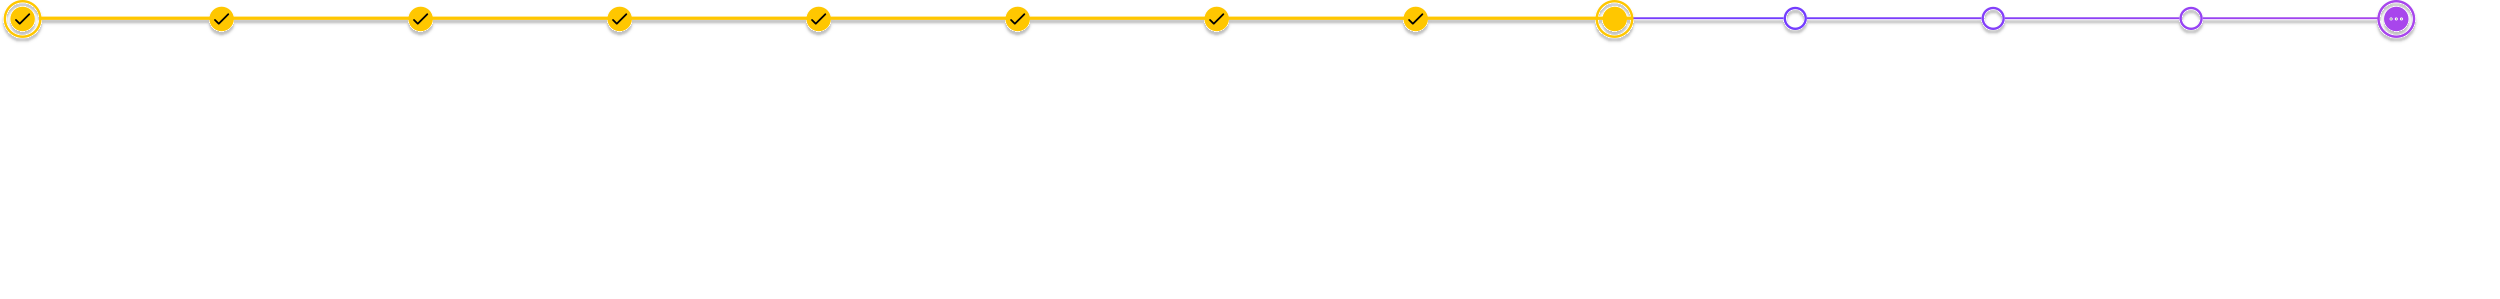
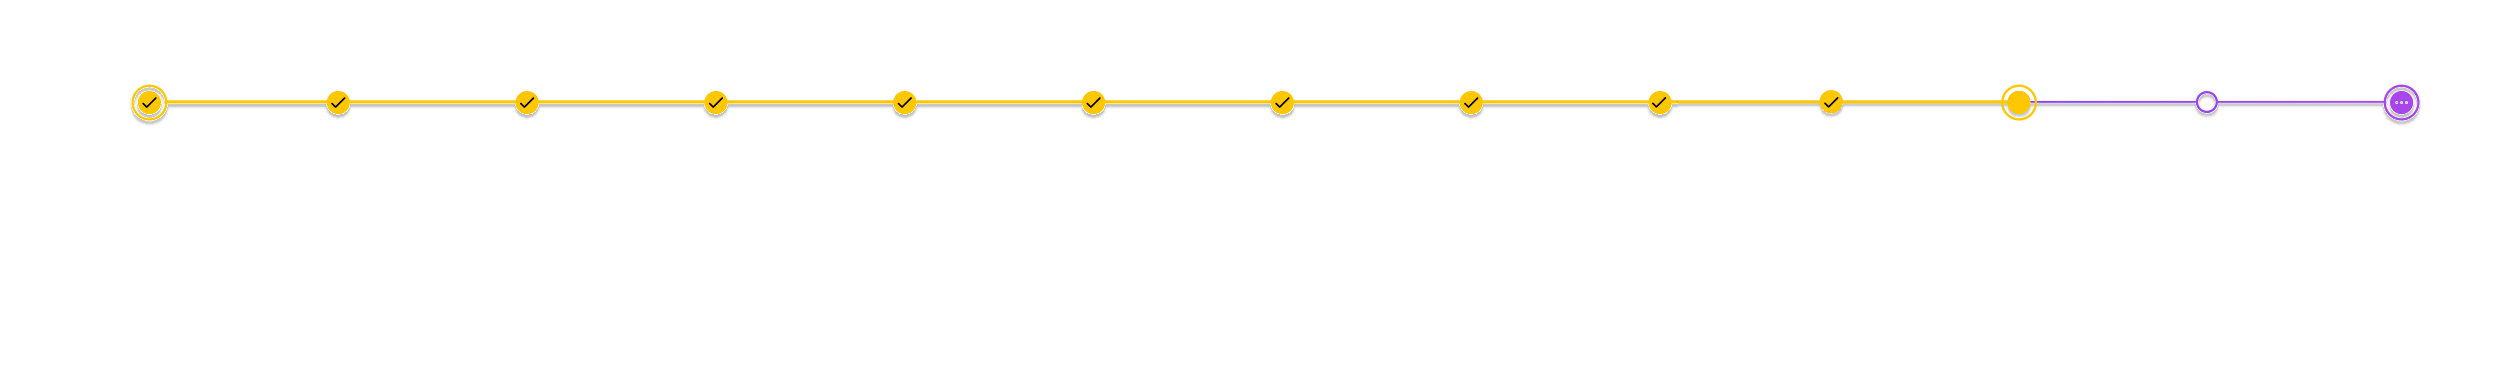
- <svg xmlns="http://www.w3.org/2000/svg" width="3057" height="365" viewBox="0 0 3057 365" fill="none">
-   <g filter="url(#filter0_d_1015_81)">
-     <path fill-rule="evenodd" clip-rule="evenodd" d="M2693.48 23.461C2693.5 23.141 2693.51 22.818 2693.51 22.492C2693.51 22.028 2693.49 21.57 2693.45 21.118H2907.5C2908.15 21.118 2908.67 21.642 2908.67 22.289C2908.67 22.936 2908.15 23.461 2907.5 23.461H2693.48ZM2665.03 23.461H2451.48C2451.5 23.141 2451.51 22.818 2451.51 22.492C2451.51 22.028 2451.49 21.57 2451.45 21.118H2665.07C2665.02 21.57 2665 22.028 2665 22.492C2665 22.818 2665.01 23.141 2665.03 23.461ZM2209.48 23.461H2423.03C2423.01 23.141 2423 22.818 2423 22.492C2423 22.028 2423.02 21.57 2423.07 21.118H2209.45C2209.49 21.57 2209.51 22.028 2209.51 22.492C2209.51 22.818 2209.5 23.141 2209.48 23.461ZM2181.03 23.461H49C48.353 23.461 47.828 22.936 47.828 22.289C47.828 21.642 48.353 21.118 49 21.118H2181.07C2181.02 21.57 2181 22.028 2181 22.492C2181 22.818 2181.01 23.141 2181.03 23.461Z" fill="url(#paint0_linear_1015_81)" />
-     <path d="M50 22.29H1997" stroke="#FFC700" stroke-width="4" />
-     <path d="M42.641 23.184C42.641 31.468 35.925 38.184 27.641 38.184C19.356 38.184 12.641 31.468 12.641 23.184C12.641 14.899 19.356 8.184 27.641 8.184C35.925 8.184 42.641 14.899 42.641 23.184Z" fill="#FFC700" />
-     <path d="M286 23.184C286 31.468 279.284 38.184 271 38.184C262.716 38.184 256 31.468 256 23.184C256 14.899 262.716 8.184 271 8.184C279.284 8.184 286 14.899 286 23.184Z" fill="#FFC700" />
-     <path d="M529.359 23.184C529.359 31.468 522.644 38.184 514.359 38.184C506.075 38.184 499.359 31.468 499.359 23.184C499.359 14.899 506.075 8.184 514.359 8.184C522.644 8.184 529.359 14.899 529.359 23.184Z" fill="#FFC700" />
-     <path d="M772.719 23.184C772.719 31.468 766.003 38.184 757.719 38.184C749.434 38.184 742.719 31.468 742.719 23.184C742.719 14.899 749.434 8.184 757.719 8.184C766.003 8.184 772.719 14.899 772.719 23.184Z" fill="#FFC700" />
-     <path d="M1016.08 23.184C1016.08 31.468 1009.36 38.184 1001.08 38.184C992.794 38.184 986.078 31.468 986.078 23.184C986.078 14.899 992.794 8.184 1001.08 8.184C1009.36 8.184 1016.08 14.899 1016.08 23.184Z" fill="#FFC700" />
-     <path d="M1259.44 23.184C1259.44 31.468 1252.72 38.184 1244.44 38.184C1236.15 38.184 1229.44 31.468 1229.44 23.184C1229.44 14.899 1236.15 8.184 1244.44 8.184C1252.72 8.184 1259.44 14.899 1259.44 23.184Z" fill="#FFC700" />
-     <path d="M1502.8 23.184C1502.8 31.468 1496.08 38.184 1487.8 38.184C1479.51 38.184 1472.8 31.468 1472.8 23.184C1472.8 14.899 1479.51 8.184 1487.8 8.184C1496.08 8.184 1502.8 14.899 1502.8 23.184Z" fill="#FFC700" />
-     <path d="M1746.16 23.184C1746.16 31.468 1739.44 38.184 1731.16 38.184C1722.87 38.184 1716.16 31.468 1716.16 23.184C1716.16 14.899 1722.87 8.184 1731.16 8.184C1739.44 8.184 1746.16 14.899 1746.16 23.184Z" fill="#FFC700" />
-     <path d="M1989.52 23.184C1989.52 31.468 1982.8 38.184 1974.52 38.184C1966.23 38.184 1959.52 31.468 1959.52 23.184C1959.52 14.899 1966.23 8.184 1974.52 8.184C1982.8 8.184 1989.52 14.899 1989.52 23.184Z" fill="#FFC700" />
-     <path d="M27.641 44.867C39.616 44.867 49.324 35.159 49.324 23.184C49.324 11.208 39.616 1.5 27.641 1.5C15.665 1.5 5.957 11.208 5.957 23.184C5.957 35.159 15.665 44.867 27.641 44.867Z" stroke="#FFC700" stroke-width="3" />
-     <path d="M1974.18 44.867C1986.16 44.867 1995.87 35.159 1995.87 23.184C1995.87 11.208 1986.16 1.5 1974.18 1.5C1962.21 1.5 1952.5 11.208 1952.5 23.184C1952.5 35.159 1962.21 44.867 1974.18 44.867Z" stroke="#FFC700" stroke-width="3" />
-     <path d="M24.115 27.481L20.259 23.626C19.833 23.199 19.14 23.199 18.714 23.626V23.626C18.288 24.051 18.288 24.74 18.714 25.166L23.237 29.69C23.722 30.174 24.508 30.174 24.992 29.69L36.568 18.113C36.994 17.687 36.994 16.998 36.568 16.573V16.573C36.142 16.146 35.449 16.146 35.023 16.573L24.115 27.481Z" fill="black" />
-     <path d="M267.474 27.481L263.619 23.626C263.192 23.199 262.5 23.199 262.073 23.626V23.626C261.648 24.051 261.648 24.74 262.073 25.166L266.597 29.69C267.081 30.174 267.867 30.174 268.351 29.69L279.928 18.113C280.353 17.687 280.353 16.998 279.928 16.573V16.573C279.501 16.146 278.809 16.146 278.382 16.573L267.474 27.481Z" fill="black" />
-     <path d="M510.833 27.481L506.978 23.626C506.551 23.199 505.859 23.199 505.432 23.626V23.626C505.007 24.051 505.007 24.74 505.432 25.166L509.956 29.69C510.44 30.174 511.227 30.174 511.711 29.69L523.287 18.113C523.713 17.687 523.713 16.998 523.287 16.573V16.573C522.861 16.146 522.168 16.146 521.741 16.573L510.833 27.481Z" fill="black" />
-     <path d="M754.193 27.481L750.337 23.626C749.911 23.199 749.218 23.199 748.792 23.626V23.626C748.366 24.051 748.366 24.74 748.792 25.166L753.315 29.69C753.8 30.174 754.586 30.174 755.07 29.69L766.646 18.113C767.072 17.687 767.072 16.998 766.646 16.573V16.573C766.22 16.146 765.527 16.146 765.101 16.573L754.193 27.481Z" fill="black" />
-     <path d="M997.552 27.481L993.697 23.626C993.27 23.199 992.578 23.199 992.151 23.626V23.626C991.726 24.051 991.726 24.74 992.151 25.166L996.675 29.69C997.159 30.174 997.945 30.174 998.43 29.69L1010.01 18.113C1010.43 17.687 1010.43 16.998 1010.01 16.573V16.573C1009.58 16.146 1008.89 16.146 1008.46 16.573L997.552 27.481Z" fill="black" />
-     <path d="M1240.91 27.481L1237.06 23.626C1236.63 23.199 1235.94 23.199 1235.51 23.626V23.626C1235.09 24.051 1235.09 24.74 1235.51 25.166L1240.03 29.69C1240.52 30.174 1241.3 30.174 1241.79 29.69L1253.37 18.113C1253.79 17.687 1253.79 16.998 1253.37 16.573V16.573C1252.94 16.146 1252.25 16.146 1251.82 16.573L1240.91 27.481Z" fill="black" />
-     <path d="M1484.27 27.481L1480.42 23.626C1479.99 23.199 1479.3 23.199 1478.87 23.626V23.626C1478.44 24.051 1478.44 24.74 1478.87 25.166L1483.39 29.69C1483.88 30.174 1484.66 30.174 1485.15 29.69L1496.72 18.113C1497.15 17.687 1497.15 16.998 1496.72 16.573V16.573C1496.3 16.146 1495.61 16.146 1495.18 16.573L1484.27 27.481Z" fill="black" />
-     <path d="M1727.63 27.481L1723.77 23.626C1723.35 23.199 1722.66 23.199 1722.23 23.626V23.626C1721.8 24.051 1721.8 24.74 1722.23 25.166L1726.75 29.69C1727.24 30.174 1728.02 30.174 1728.51 29.69L1740.08 18.113C1740.51 17.687 1740.51 16.998 1740.08 16.573V16.573C1739.66 16.146 1738.96 16.146 1738.54 16.573L1727.63 27.481Z" fill="black" />
-     <path d="M2930.18 44.867C2942.16 44.867 2951.87 35.159 2951.87 23.184C2951.87 11.208 2942.16 1.5 2930.18 1.5C2918.21 1.5 2908.5 11.208 2908.5 23.184C2908.5 35.159 2918.21 44.867 2930.18 44.867Z" stroke="#A846EC" stroke-width="3" />
-     <path fill-rule="evenodd" clip-rule="evenodd" d="M2930.18 38.184C2938.47 38.184 2945.18 31.468 2945.18 23.184C2945.18 14.9 2938.47 8.184 2930.18 8.184C2921.9 8.184 2915.18 14.9 2915.18 23.184C2915.18 31.468 2921.9 38.184 2930.18 38.184ZM2921.98 23.184C2921.98 23.715 2922.16 24.16 2922.52 24.52C2922.88 24.879 2923.33 25.058 2923.86 25.058C2924.39 25.058 2924.83 24.879 2925.19 24.52C2925.55 24.16 2925.73 23.715 2925.73 23.184C2925.73 22.653 2925.55 22.208 2925.19 21.849C2924.83 21.489 2924.39 21.31 2923.86 21.31C2923.33 21.31 2922.88 21.489 2922.52 21.849C2922.16 22.208 2921.98 22.653 2921.98 23.184ZM2928.31 23.184C2928.31 23.715 2928.49 24.16 2928.85 24.52C2929.21 24.879 2929.65 25.058 2930.18 25.058C2930.71 25.058 2931.16 24.879 2931.52 24.52C2931.88 24.16 2932.06 23.715 2932.06 23.184C2932.06 22.653 2931.88 22.208 2931.52 21.849C2931.16 21.489 2930.71 21.31 2930.18 21.31C2929.65 21.31 2929.21 21.489 2928.85 21.849C2928.49 22.208 2928.31 22.653 2928.31 23.184ZM2934.64 23.184C2934.64 23.715 2934.82 24.16 2935.17 24.52C2935.53 24.879 2935.98 25.058 2936.51 25.058C2937.04 25.058 2937.49 24.879 2937.85 24.52C2938.2 24.16 2938.38 23.715 2938.38 23.184C2938.38 22.653 2938.2 22.208 2937.85 21.849C2937.49 21.489 2937.04 21.31 2936.51 21.31C2935.98 21.31 2935.53 21.489 2935.17 21.849C2934.82 22.208 2934.64 22.653 2934.64 23.184Z" fill="#A846EC" />
-     <path d="M2208.05 22.492C2208.05 29.522 2202.33 35.23 2195.26 35.23C2188.19 35.23 2182.46 29.522 2182.46 22.492C2182.46 15.462 2188.19 9.754 2195.26 9.754C2202.33 9.754 2208.05 15.462 2208.05 22.492Z" stroke="#743DFE" stroke-width="2.929" />
-     <path d="M2450.05 22.492C2450.05 29.522 2444.33 35.23 2437.26 35.23C2430.19 35.23 2424.46 29.522 2424.46 22.492C2424.46 15.462 2430.19 9.754 2437.26 9.754C2444.33 9.754 2450.05 15.462 2450.05 22.492Z" stroke="#8440F9" stroke-width="2.929" />
-     <path d="M2692.05 22.492C2692.05 29.522 2686.33 35.23 2679.26 35.23C2672.19 35.23 2666.46 29.522 2666.46 22.492C2666.46 15.462 2672.19 9.754 2679.26 9.754C2686.33 9.754 2692.05 15.462 2692.05 22.492Z" stroke="#9643F3" stroke-width="2.929" />
+ <svg xmlns="http://www.w3.org/2000/svg" width="3222" height="474" viewBox="0 0 3222 474" fill="none">
+   <g filter="url(#filter0_d_1045_81)">
+     <path fill-rule="evenodd" clip-rule="evenodd" d="M2858.48 132.461C2858.5 132.141 2858.51 131.818 2858.51 131.492C2858.51 131.028 2858.49 130.57 2858.45 130.118H3072.5C3073.15 130.118 3073.67 130.642 3073.67 131.289C3073.67 131.937 3073.15 132.461 3072.5 132.461H2858.48ZM2830.03 132.461H2616.48C2616.5 132.141 2616.51 131.818 2616.51 131.492C2616.51 131.028 2616.49 130.57 2616.45 130.118H2830.07C2830.02 130.57 2830 131.028 2830 131.492C2830 131.818 2830.01 132.141 2830.03 132.461ZM2374.48 132.461H2588.03C2588.01 132.141 2588 131.818 2588 131.492C2588 131.028 2588.02 130.57 2588.07 130.118H2374.45C2374.49 130.57 2374.51 131.028 2374.51 131.492C2374.51 131.818 2374.5 132.141 2374.48 132.461ZM2346.03 132.461H214C213.353 132.461 212.828 131.937 212.828 131.289C212.828 130.642 213.353 130.118 214 130.118H2346.07C2346.02 130.57 2346 131.028 2346 131.492C2346 131.818 2346.01 132.141 2346.03 132.461Z" fill="url(#paint0_linear_1045_81)" />
+     <path d="M215 131.29H2162" stroke="#FFC700" stroke-width="4" />
+     <path d="M207.641 132.184C207.641 140.468 200.925 147.184 192.641 147.184C184.356 147.184 177.641 140.468 177.641 132.184C177.641 123.899 184.356 117.184 192.641 117.184C200.925 117.184 207.641 123.899 207.641 132.184Z" fill="#FFC700" />
+     <path d="M451 132.184C451 140.468 444.284 147.184 436 147.184C427.716 147.184 421 140.468 421 132.184C421 123.899 427.716 117.184 436 117.184C444.284 117.184 451 123.899 451 132.184Z" fill="#FFC700" />
+     <path d="M694.359 132.184C694.359 140.468 687.644 147.184 679.359 147.184C671.075 147.184 664.359 140.468 664.359 132.184C664.359 123.899 671.075 117.184 679.359 117.184C687.644 117.184 694.359 123.899 694.359 132.184Z" fill="#FFC700" />
+     <path d="M937.719 132.184C937.719 140.468 931.003 147.184 922.719 147.184C914.434 147.184 907.719 140.468 907.719 132.184C907.719 123.899 914.434 117.184 922.719 117.184C931.003 117.184 937.719 123.899 937.719 132.184Z" fill="#FFC700" />
+     <path d="M1181.08 132.184C1181.08 140.468 1174.36 147.184 1166.08 147.184C1157.79 147.184 1151.08 140.468 1151.08 132.184C1151.08 123.899 1157.79 117.184 1166.08 117.184C1174.36 117.184 1181.08 123.899 1181.08 132.184Z" fill="#FFC700" />
+     <path d="M1424.44 132.184C1424.44 140.468 1417.72 147.184 1409.44 147.184C1401.15 147.184 1394.44 140.468 1394.44 132.184C1394.44 123.899 1401.15 117.184 1409.44 117.184C1417.72 117.184 1424.44 123.899 1424.44 132.184Z" fill="#FFC700" />
+     <path d="M1667.8 132.184C1667.8 140.468 1661.08 147.184 1652.8 147.184C1644.51 147.184 1637.8 140.468 1637.8 132.184C1637.8 123.899 1644.51 117.184 1652.8 117.184C1661.08 117.184 1667.8 123.899 1667.8 132.184Z" fill="#FFC700" />
+     <path d="M1911.16 132.184C1911.16 140.468 1904.44 147.184 1896.16 147.184C1887.87 147.184 1881.16 140.468 1881.16 132.184C1881.16 123.899 1887.87 117.184 1896.16 117.184C1904.44 117.184 1911.16 123.899 1911.16 132.184Z" fill="#FFC700" />
+     <path d="M2154.52 132.184C2154.52 140.468 2147.8 147.184 2139.52 147.184C2131.23 147.184 2124.52 140.468 2124.52 132.184C2124.52 123.899 2131.23 117.184 2139.52 117.184C2147.8 117.184 2154.52 123.899 2154.52 132.184Z" fill="#FFC700" />
+     <path d="M192.641 153.867C204.616 153.867 214.324 144.159 214.324 132.184C214.324 120.208 204.616 110.5 192.641 110.5C180.665 110.5 170.957 120.208 170.957 132.184C170.957 144.159 180.665 153.867 192.641 153.867Z" stroke="#FFC700" stroke-width="3" />
+     <path d="M189.115 136.481L185.259 132.626C184.833 132.199 184.14 132.199 183.714 132.626V132.626C183.288 133.051 183.288 133.74 183.714 134.166L188.237 138.69C188.722 139.174 189.508 139.174 189.992 138.69L201.568 127.113C201.994 126.687 201.994 125.998 201.568 125.573V125.573C201.142 125.146 200.449 125.146 200.023 125.573L189.115 136.481Z" fill="black" />
+     <path d="M432.474 136.481L428.619 132.626C428.192 132.199 427.5 132.199 427.073 132.626V132.626C426.648 133.051 426.648 133.74 427.073 134.166L431.597 138.69C432.081 139.174 432.867 139.174 433.351 138.69L444.928 127.113C445.353 126.687 445.353 125.998 444.928 125.573V125.573C444.501 125.146 443.809 125.146 443.382 125.573L432.474 136.481Z" fill="black" />
+     <path d="M675.833 136.481L671.978 132.626C671.551 132.199 670.859 132.199 670.432 132.626V132.626C670.007 133.051 670.007 133.74 670.432 134.166L674.956 138.69C675.44 139.174 676.227 139.174 676.711 138.69L688.287 127.113C688.713 126.687 688.713 125.998 688.287 125.573V125.573C687.861 125.146 687.168 125.146 686.741 125.573L675.833 136.481Z" fill="black" />
+     <path d="M919.193 136.481L915.337 132.626C914.911 132.199 914.218 132.199 913.792 132.626V132.626C913.366 133.051 913.366 133.74 913.792 134.166L918.315 138.69C918.8 139.174 919.586 139.174 920.07 138.69L931.646 127.113C932.072 126.687 932.072 125.998 931.646 125.573V125.573C931.22 125.146 930.527 125.146 930.101 125.573L919.193 136.481Z" fill="black" />
+     <path d="M1162.55 136.481L1158.7 132.626C1158.27 132.199 1157.58 132.199 1157.15 132.626V132.626C1156.73 133.051 1156.73 133.74 1157.15 134.166L1161.67 138.69C1162.16 139.174 1162.95 139.174 1163.43 138.69L1175.01 127.113C1175.43 126.687 1175.43 125.998 1175.01 125.573V125.573C1174.58 125.146 1173.89 125.146 1173.46 125.573L1162.55 136.481Z" fill="black" />
+     <path d="M1405.91 136.481L1402.06 132.626C1401.63 132.199 1400.94 132.199 1400.51 132.626V132.626C1400.09 133.051 1400.09 133.74 1400.51 134.166L1405.03 138.69C1405.52 139.174 1406.3 139.174 1406.79 138.69L1418.37 127.113C1418.79 126.687 1418.79 125.998 1418.37 125.573V125.573C1417.94 125.146 1417.25 125.146 1416.82 125.573L1405.91 136.481Z" fill="black" />
+     <path d="M1649.27 136.481L1645.42 132.626C1644.99 132.199 1644.3 132.199 1643.87 132.626V132.626C1643.44 133.051 1643.44 133.74 1643.87 134.166L1648.39 138.69C1648.88 139.174 1649.66 139.174 1650.15 138.69L1661.72 127.113C1662.15 126.687 1662.15 125.998 1661.72 125.573V125.573C1661.3 125.146 1660.61 125.146 1660.18 125.573L1649.27 136.481Z" fill="black" />
+     <path d="M1892.63 136.481L1888.77 132.626C1888.35 132.199 1887.66 132.199 1887.23 132.626V132.626C1886.8 133.051 1886.8 133.74 1887.23 134.166L1891.75 138.69C1892.24 139.174 1893.02 139.174 1893.51 138.69L1905.08 127.113C1905.51 126.687 1905.51 125.998 1905.08 125.573V125.573C1904.66 125.146 1903.96 125.146 1903.54 125.573L1892.63 136.481Z" fill="black" />
+     <path d="M3095.18 153.867C3107.16 153.867 3116.87 144.159 3116.87 132.184C3116.87 120.208 3107.16 110.5 3095.18 110.5C3083.21 110.5 3073.5 120.208 3073.5 132.184C3073.5 144.159 3083.21 153.867 3095.18 153.867Z" stroke="#A846EC" stroke-width="3" />
+     <path fill-rule="evenodd" clip-rule="evenodd" d="M3095.18 147.184C3103.47 147.184 3110.18 140.468 3110.18 132.184C3110.18 123.9 3103.47 117.184 3095.18 117.184C3086.9 117.184 3080.18 123.9 3080.18 132.184C3080.18 140.468 3086.9 147.184 3095.18 147.184ZM3086.98 132.184C3086.98 132.715 3087.16 133.16 3087.52 133.52C3087.88 133.879 3088.33 134.059 3088.86 134.059C3089.39 134.059 3089.83 133.879 3090.19 133.52C3090.55 133.16 3090.73 132.715 3090.73 132.184C3090.73 131.653 3090.55 131.208 3090.19 130.848C3089.83 130.489 3089.39 130.31 3088.86 130.31C3088.33 130.31 3087.88 130.489 3087.52 130.848C3087.16 131.208 3086.98 131.653 3086.98 132.184ZM3093.31 132.184C3093.31 132.715 3093.49 133.16 3093.85 133.52C3094.21 133.879 3094.65 134.059 3095.18 134.059C3095.71 134.059 3096.16 133.879 3096.52 133.52C3096.88 133.16 3097.06 132.715 3097.06 132.184C3097.06 131.653 3096.88 131.208 3096.52 130.848C3096.16 130.489 3095.71 130.31 3095.18 130.31C3094.65 130.31 3094.21 130.489 3093.85 130.848C3093.49 131.208 3093.31 131.653 3093.31 132.184ZM3099.64 132.184C3099.64 132.715 3099.82 133.16 3100.17 133.52C3100.53 133.879 3100.98 134.059 3101.51 134.059C3102.04 134.059 3102.49 133.879 3102.85 133.52C3103.2 133.16 3103.38 132.715 3103.38 132.184C3103.38 131.653 3103.2 131.208 3102.85 130.848C3102.49 130.489 3102.04 130.31 3101.51 130.31C3100.98 130.31 3100.53 130.489 3100.17 130.848C3099.82 131.208 3099.64 131.653 3099.64 132.184Z" fill="#A846EC" />
+     <path d="M2373.05 131.492C2373.05 138.522 2367.33 144.23 2360.26 144.23C2353.19 144.23 2347.46 138.522 2347.46 131.492C2347.46 124.462 2353.19 118.754 2360.26 118.754C2367.33 118.754 2373.05 124.462 2373.05 131.492Z" stroke="#743DFE" stroke-width="2.929" />
+     <path d="M2615.05 131.492C2615.05 138.522 2609.33 144.23 2602.26 144.23C2595.19 144.23 2589.46 138.522 2589.46 131.492C2589.46 124.462 2595.19 118.754 2602.26 118.754C2609.33 118.754 2615.05 124.462 2615.05 131.492Z" stroke="#8440F9" stroke-width="2.929" />
+     <path d="M2857.05 131.492C2857.05 138.522 2851.33 144.23 2844.26 144.23C2837.19 144.23 2831.46 138.522 2831.46 131.492C2831.46 124.462 2837.19 118.754 2844.26 118.754C2851.33 118.754 2857.05 124.462 2857.05 131.492Z" stroke="#9643F3" stroke-width="2.929" />
  </g>
+   <path d="M2162 131.3H2608" stroke="#FFC700" stroke-width="4" />
+   <path d="M2134.72 136.229L2130.86 132.373C2130.44 131.946 2129.75 131.946 2129.32 132.373C2128.89 132.798 2128.89 133.487 2129.32 133.913L2133.84 138.437C2134.33 138.921 2135.11 138.921 2135.6 138.437L2147.17 126.86C2147.6 126.434 2147.6 125.745 2147.17 125.32C2146.75 124.893 2146.05 124.893 2145.63 125.32L2134.72 136.229Z" fill="black" />
+   <path d="M2602.18 153.867C2614.16 153.867 2623.87 144.159 2623.87 132.184C2623.87 120.208 2614.16 110.5 2602.18 110.5C2590.21 110.5 2580.5 120.208 2580.5 132.184C2580.5 144.159 2590.21 153.867 2602.18 153.867Z" stroke="#FFC700" stroke-width="3" />
+   <path d="M2617 132C2617 140.284 2610.28 147 2602 147C2593.72 147 2587 140.284 2587 132C2587 123.716 2593.72 117 2602 117C2610.28 117 2617 123.716 2617 132Z" fill="#FFC700" />
+   <path d="M2375 131C2375 139.284 2368.28 146 2360 146C2351.72 146 2345 139.284 2345 131C2345 122.716 2351.72 116 2360 116C2368.28 116 2375 122.716 2375 131Z" fill="#FFC700" />
+   <path d="M2356.72 136.229L2352.86 132.373C2352.44 131.946 2351.75 131.946 2351.32 132.373V132.373C2350.89 132.798 2350.89 133.487 2351.32 133.913L2355.84 138.437C2356.33 138.921 2357.11 138.921 2357.6 138.437L2369.17 126.86C2369.6 126.434 2369.6 125.745 2369.17 125.32V125.32C2368.75 124.893 2368.05 124.893 2367.63 125.32L2356.72 136.229Z" fill="black" />
  <defs>
-     <filter id="filter0_d_1015_81" x="0.457" y="0" width="3060.54" height="372.29" filterUnits="userSpaceOnUse" color-interpolation-filters="sRGB">
+     <filter id="filter0_d_1045_81" x="0" y="0" width="3226" height="481.29" filterUnits="userSpaceOnUse" color-interpolation-filters="sRGB">
      <feFlood flood-opacity="0" result="BackgroundImageFix" />
      <feColorMatrix in="SourceAlpha" type="matrix" values="0 0 0 0 0 0 0 0 0 0 0 0 0 0 0 0 0 0 127 0" result="hardAlpha" />
      <feOffset dy="4" />
      <feGaussianBlur stdDeviation="2" />
      <feComposite in2="hardAlpha" operator="out" />
      <feColorMatrix type="matrix" values="0 0 0 0 0 0 0 0 0 0 0 0 0 0 0 0 0 0 0.25 0" />
-       <feBlend mode="normal" in2="BackgroundImageFix" result="effect1_dropShadow_1015_81" />
-       <feBlend mode="normal" in="SourceGraphic" in2="effect1_dropShadow_1015_81" result="shape" />
+       <feBlend mode="normal" in2="BackgroundImageFix" result="effect1_dropShadow_1045_81" />
+       <feBlend mode="normal" in="SourceGraphic" in2="effect1_dropShadow_1045_81" result="shape" />
    </filter>
-     <linearGradient id="paint0_linear_1015_81" x1="25.252" y1="20.715" x2="3842.59" y2="-885.722" gradientUnits="userSpaceOnUse">
+     <linearGradient id="paint0_linear_1045_81" x1="190.252" y1="129.715" x2="4007.59" y2="-776.722" gradientUnits="userSpaceOnUse">
      <stop stop-color="#FF54CF" />
      <stop offset="0.526" stop-color="#6F3CFF" />
      <stop offset="1" stop-color="#FF54CF" />
    </linearGradient>
  </defs>
</svg>
